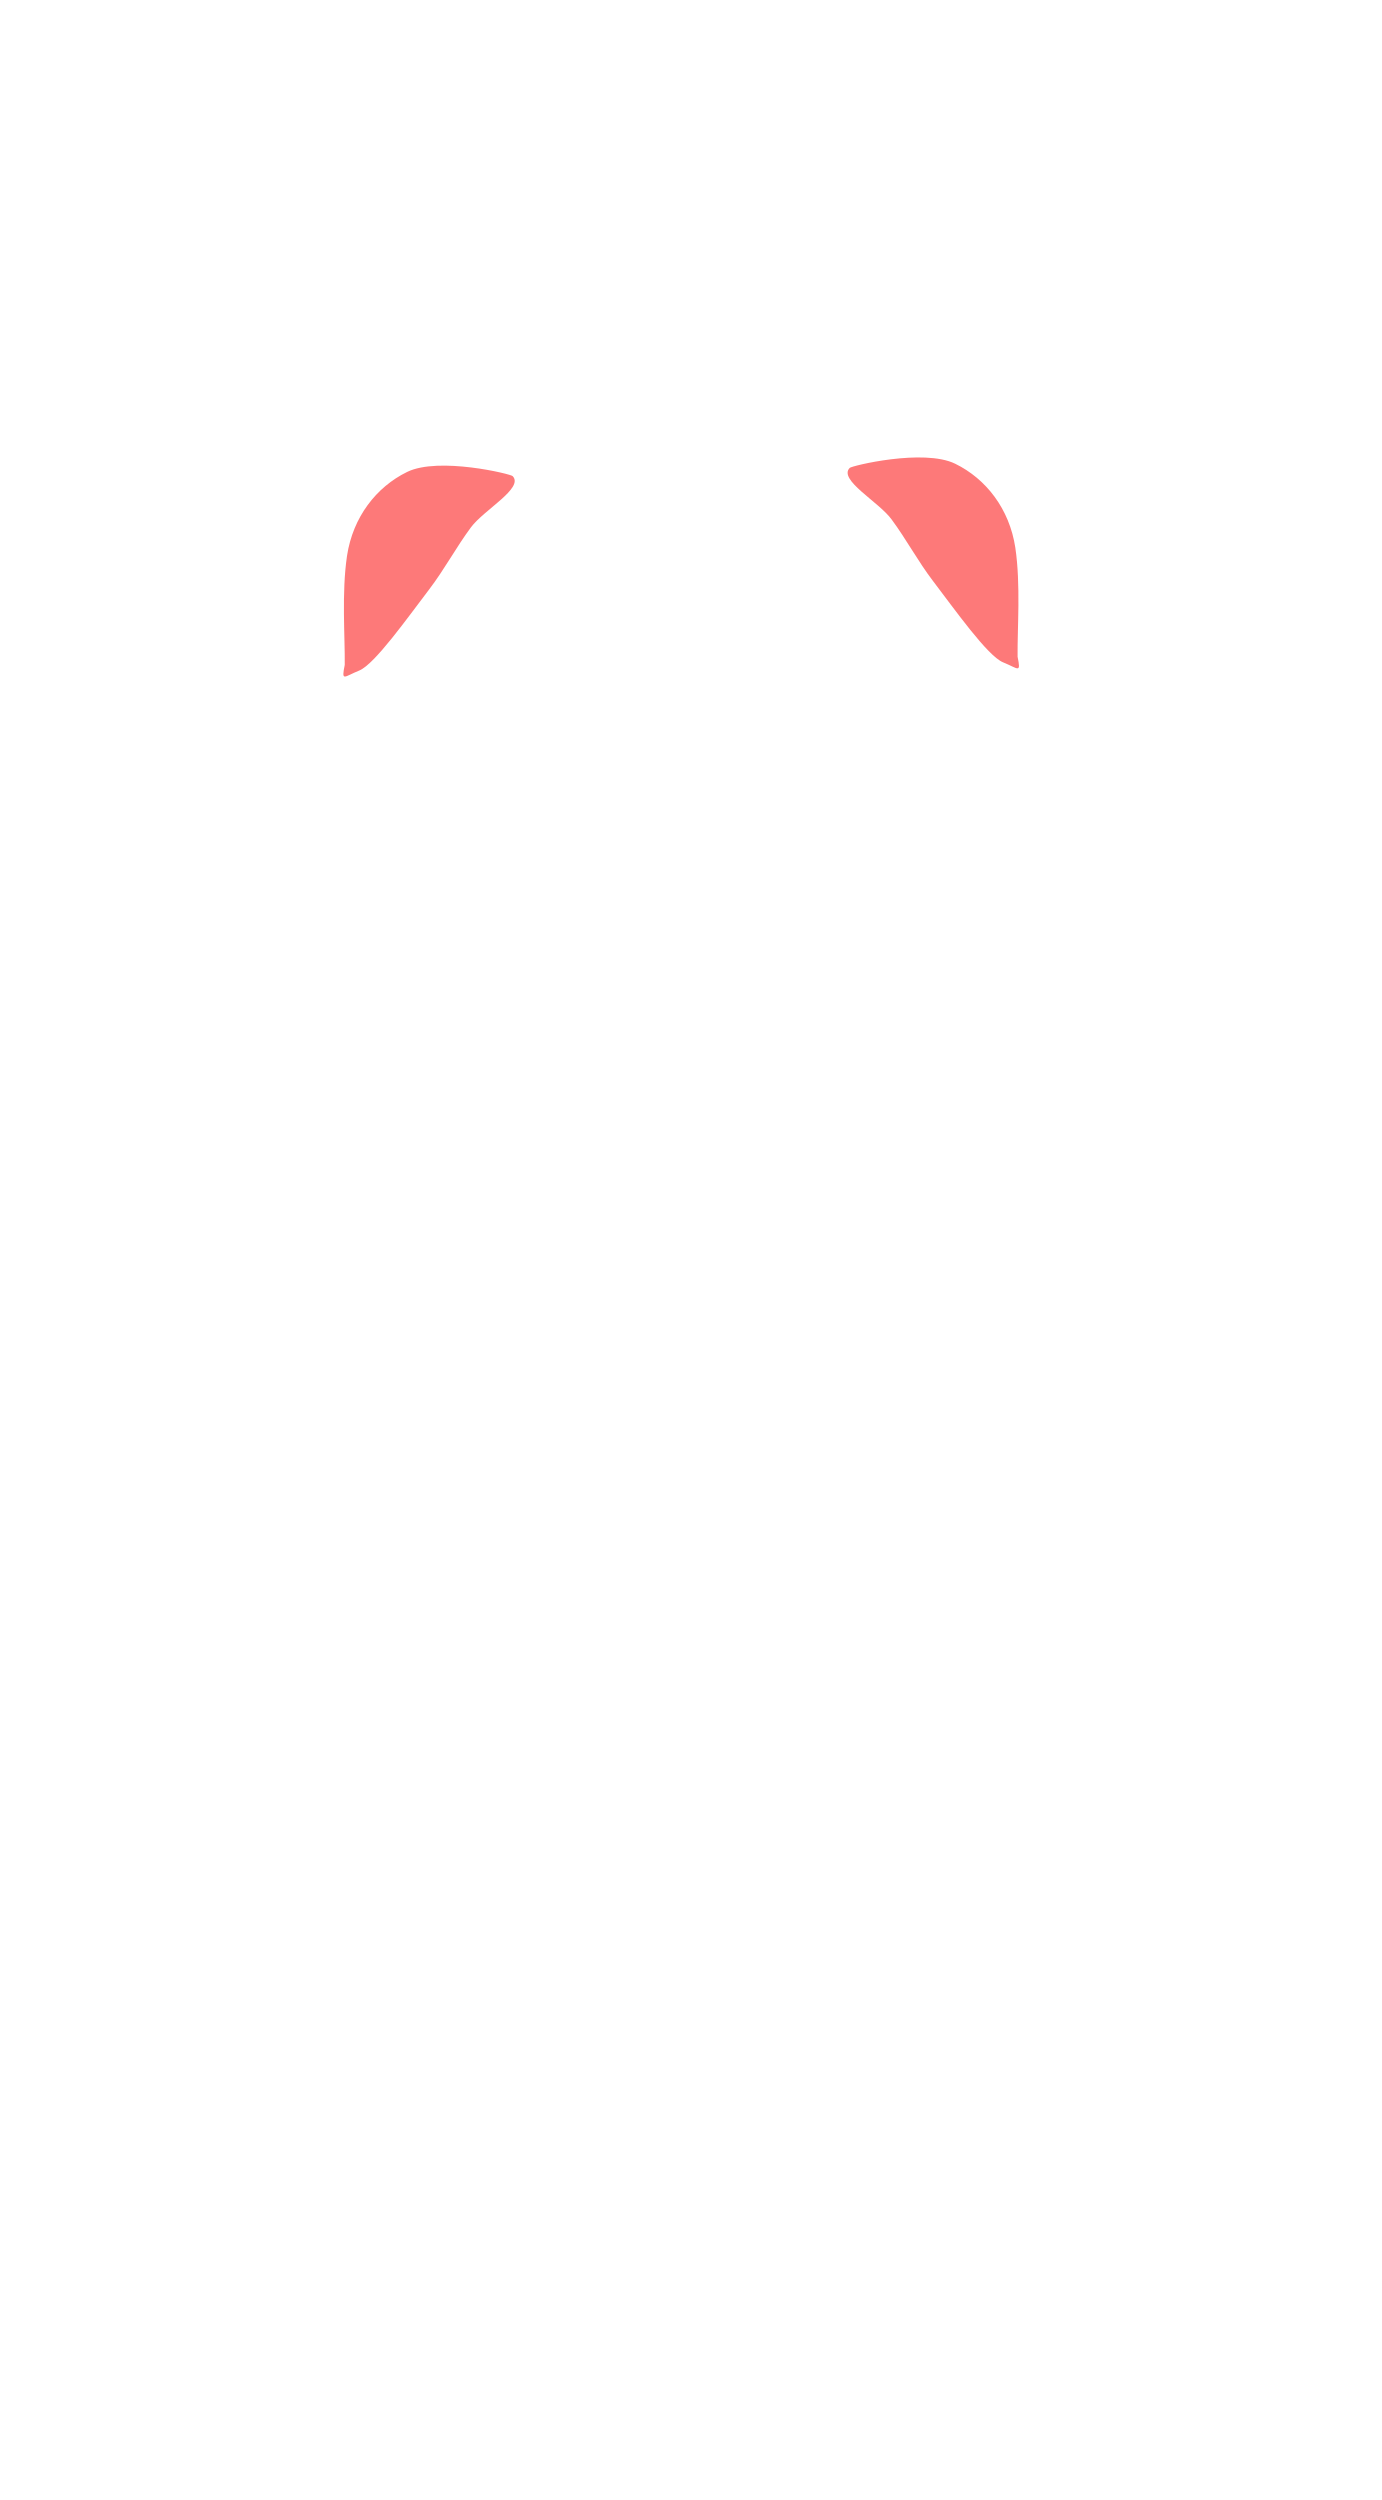
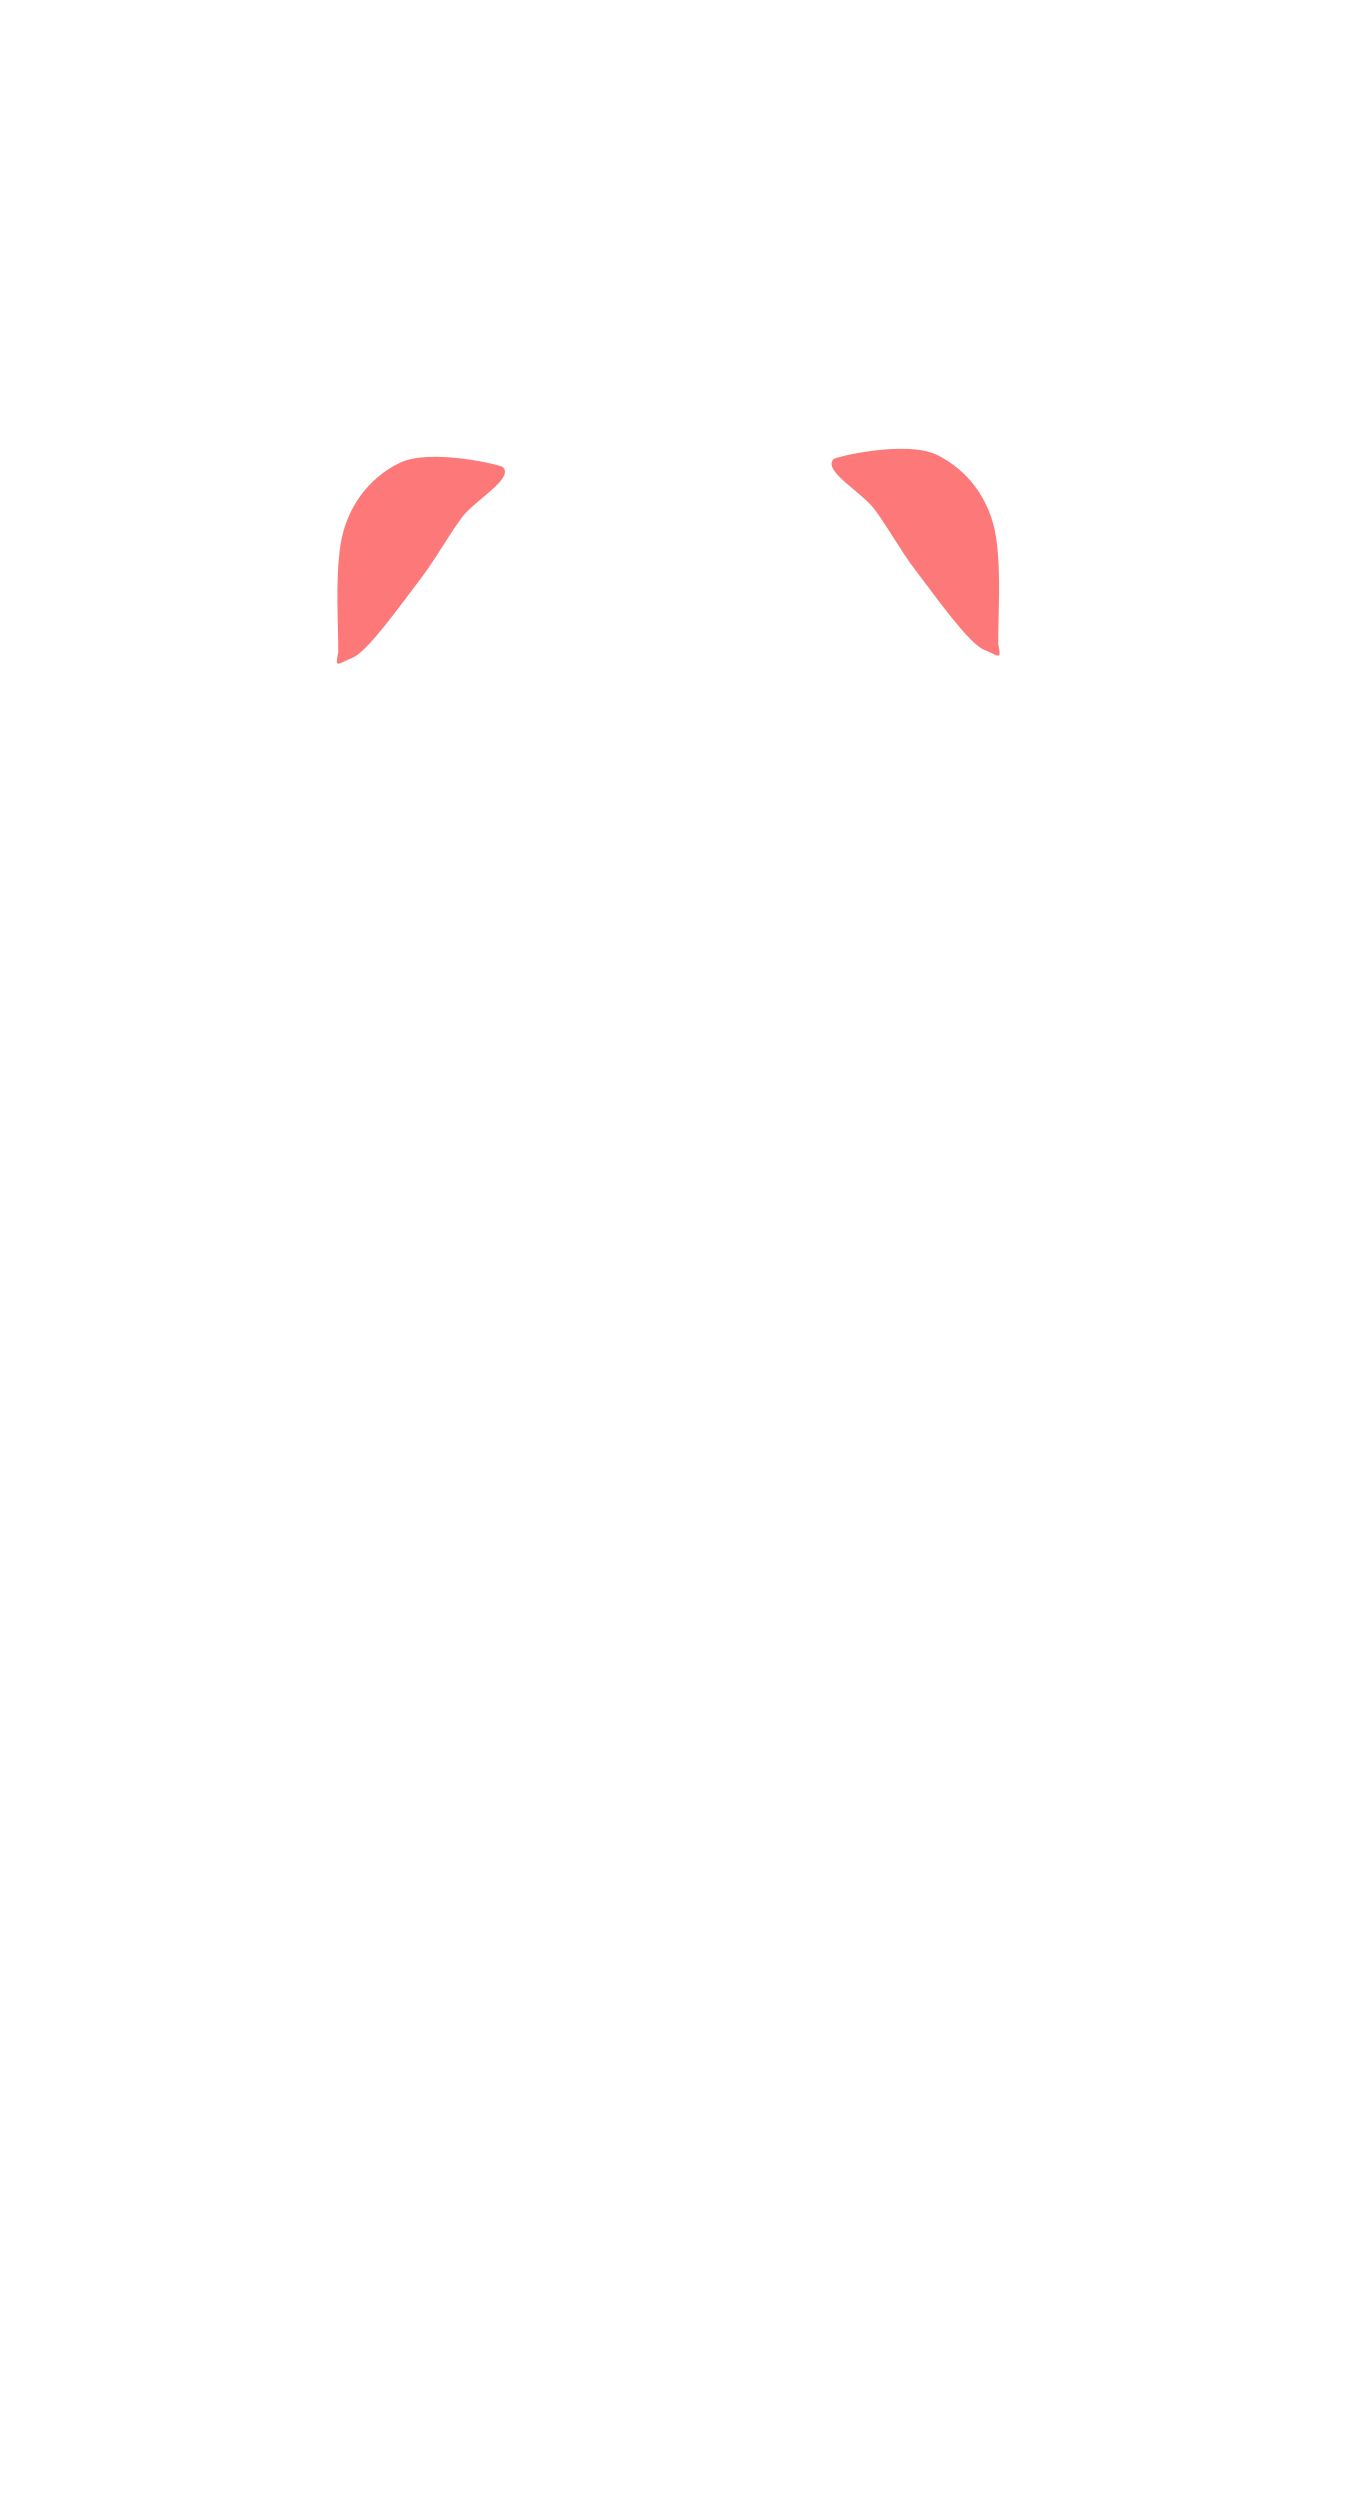
- <svg xmlns="http://www.w3.org/2000/svg" width="200" height="362" id="svg2" version="1.1">
+ <svg xmlns="http://www.w3.org/2000/svg" width="200" height="369" id="svg2" version="1.1">
  <defs id="defs4" />
  <g id="layer1" transform="translate(-395.7143,-323.5051)">
    <path id="path2992" d="m 518.747,391.264 c -1.667,1.721 4.147,4.86 6.047,7.424 2.142,2.89 3.842,6.094 6.024,8.953 3.14,4.116 7.909,10.863 10.138,11.768 2.229,0.905 2.614,1.687 2.106,-0.81 -0.049,-4.089 0.469,-10.397 -0.33,-15.798 -0.853,-5.603 -4.229,-9.959 -8.704,-12.146 -4.58,-2.239 -15.08,0.315 -15.282,0.608 z" style="opacity:0.524;fill:#fc0000;fill-opacity:1;stroke:none" />
    <path id="path2992-1" d="m 469.948,392.45 c 1.667,1.721 -4.147,4.86 -6.047,7.424 -2.142,2.89 -3.842,6.094 -6.024,8.953 -3.14,4.116 -7.909,10.863 -10.138,11.768 -2.229,0.905 -2.614,1.687 -2.106,-0.81 0.049,-4.089 -0.469,-10.397 0.33,-15.798 0.853,-5.603 4.229,-9.959 8.704,-12.146 4.58,-2.239 15.08,0.315 15.282,0.608 z" style="opacity:0.524;fill:#fc0000;fill-opacity:1;stroke:none" />
  </g>
</svg>
